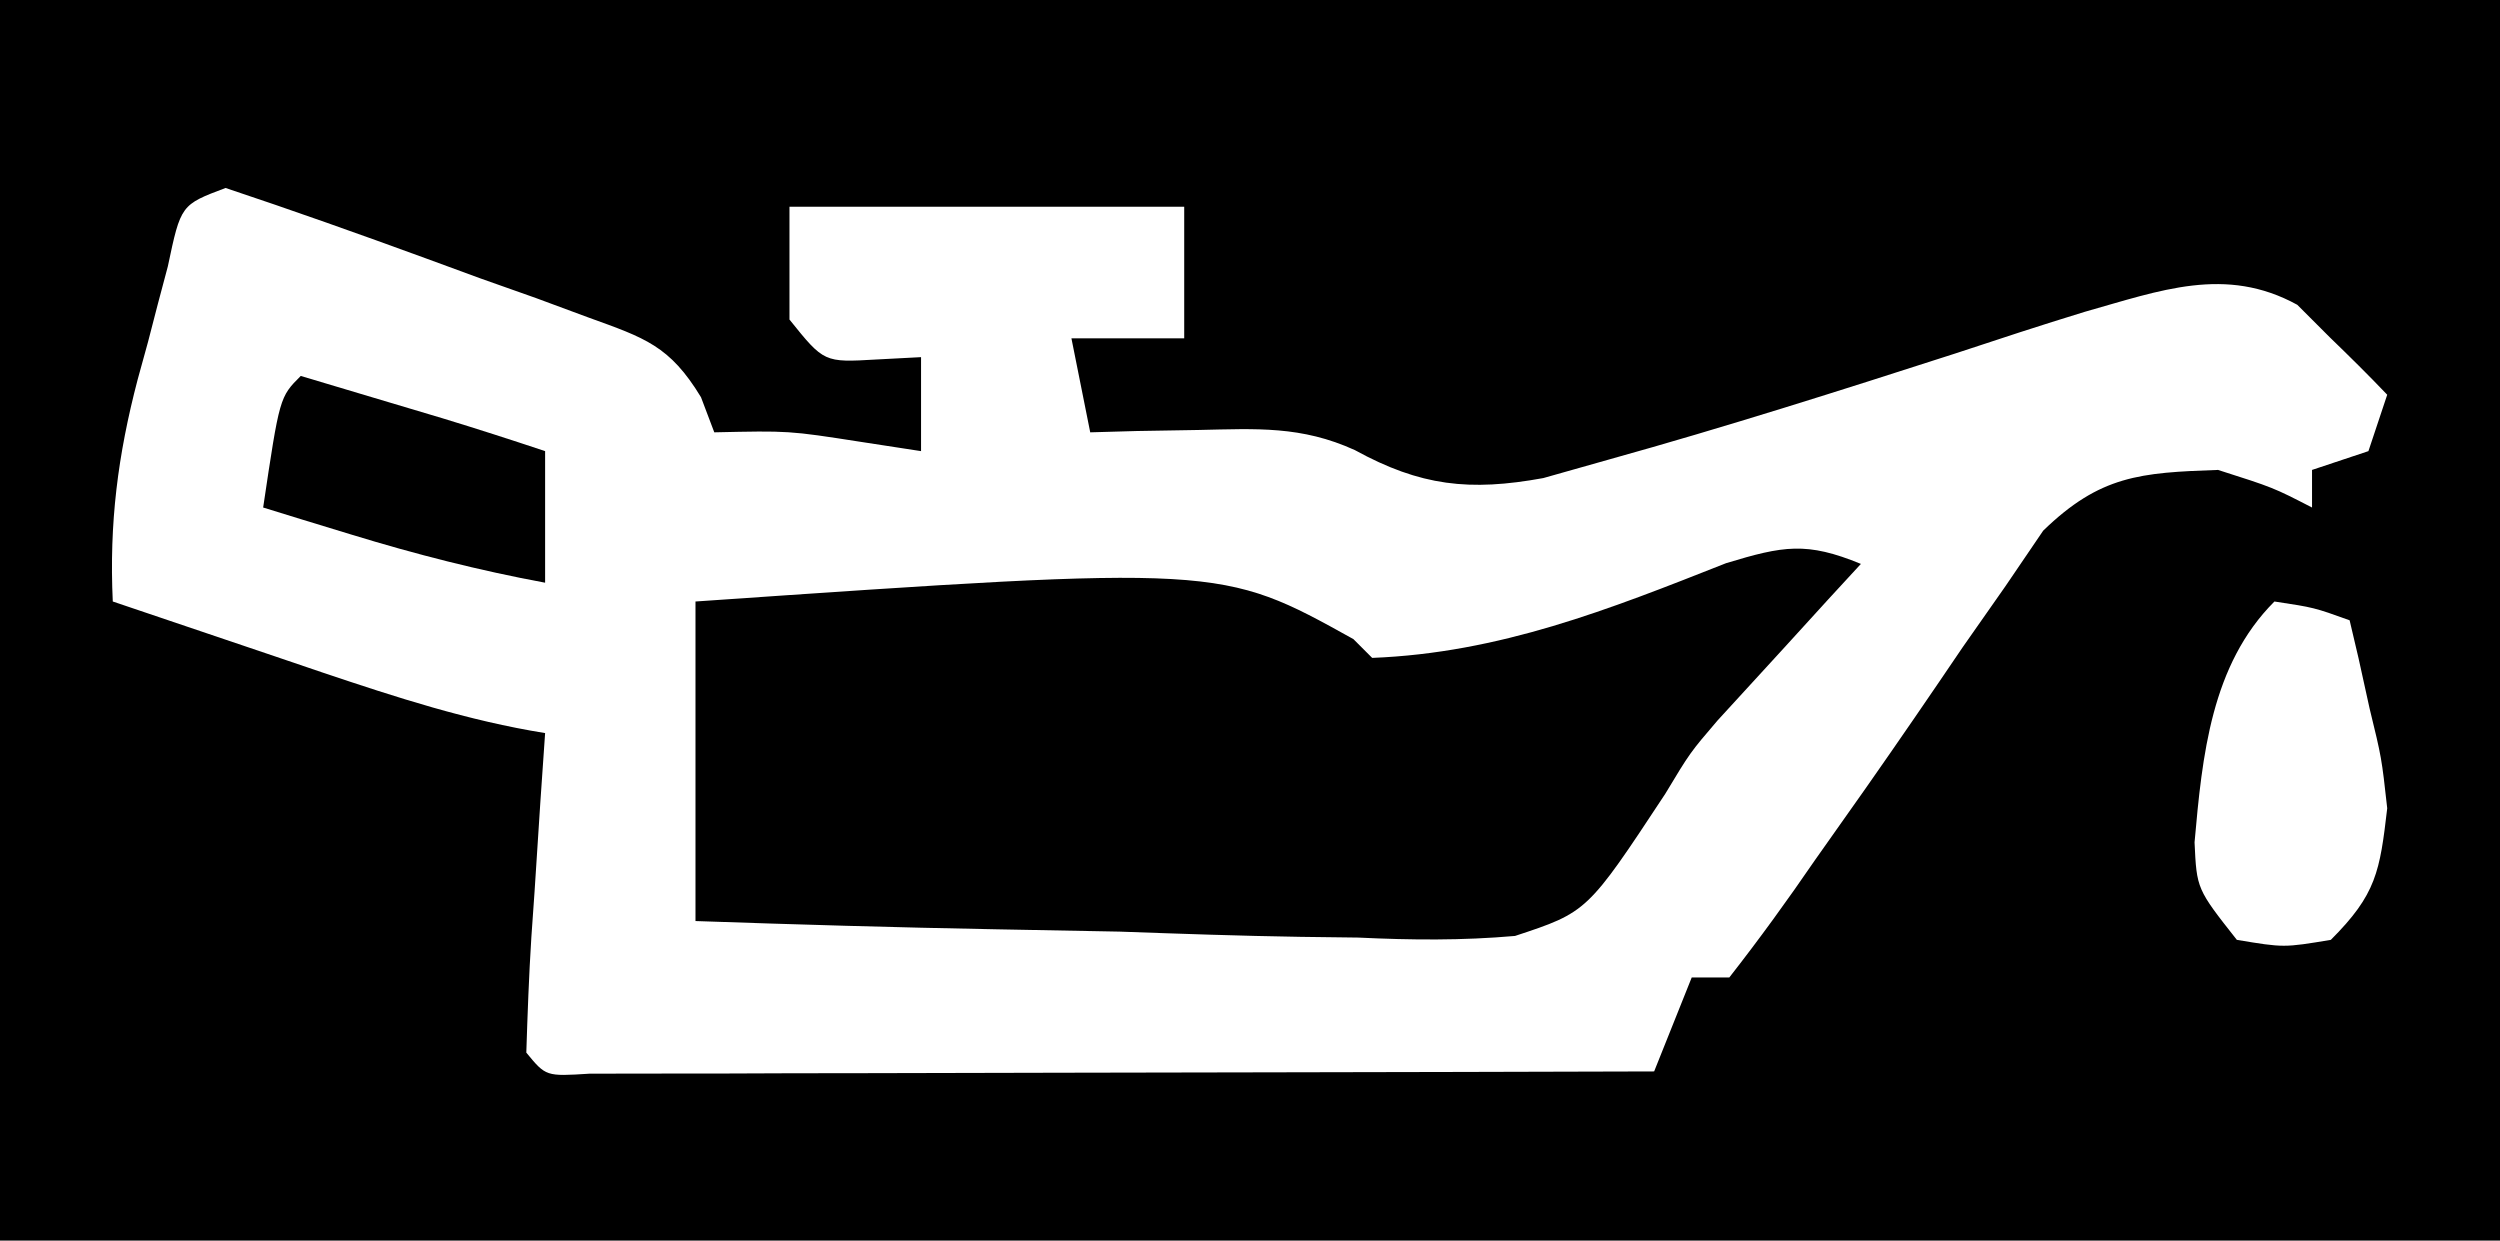
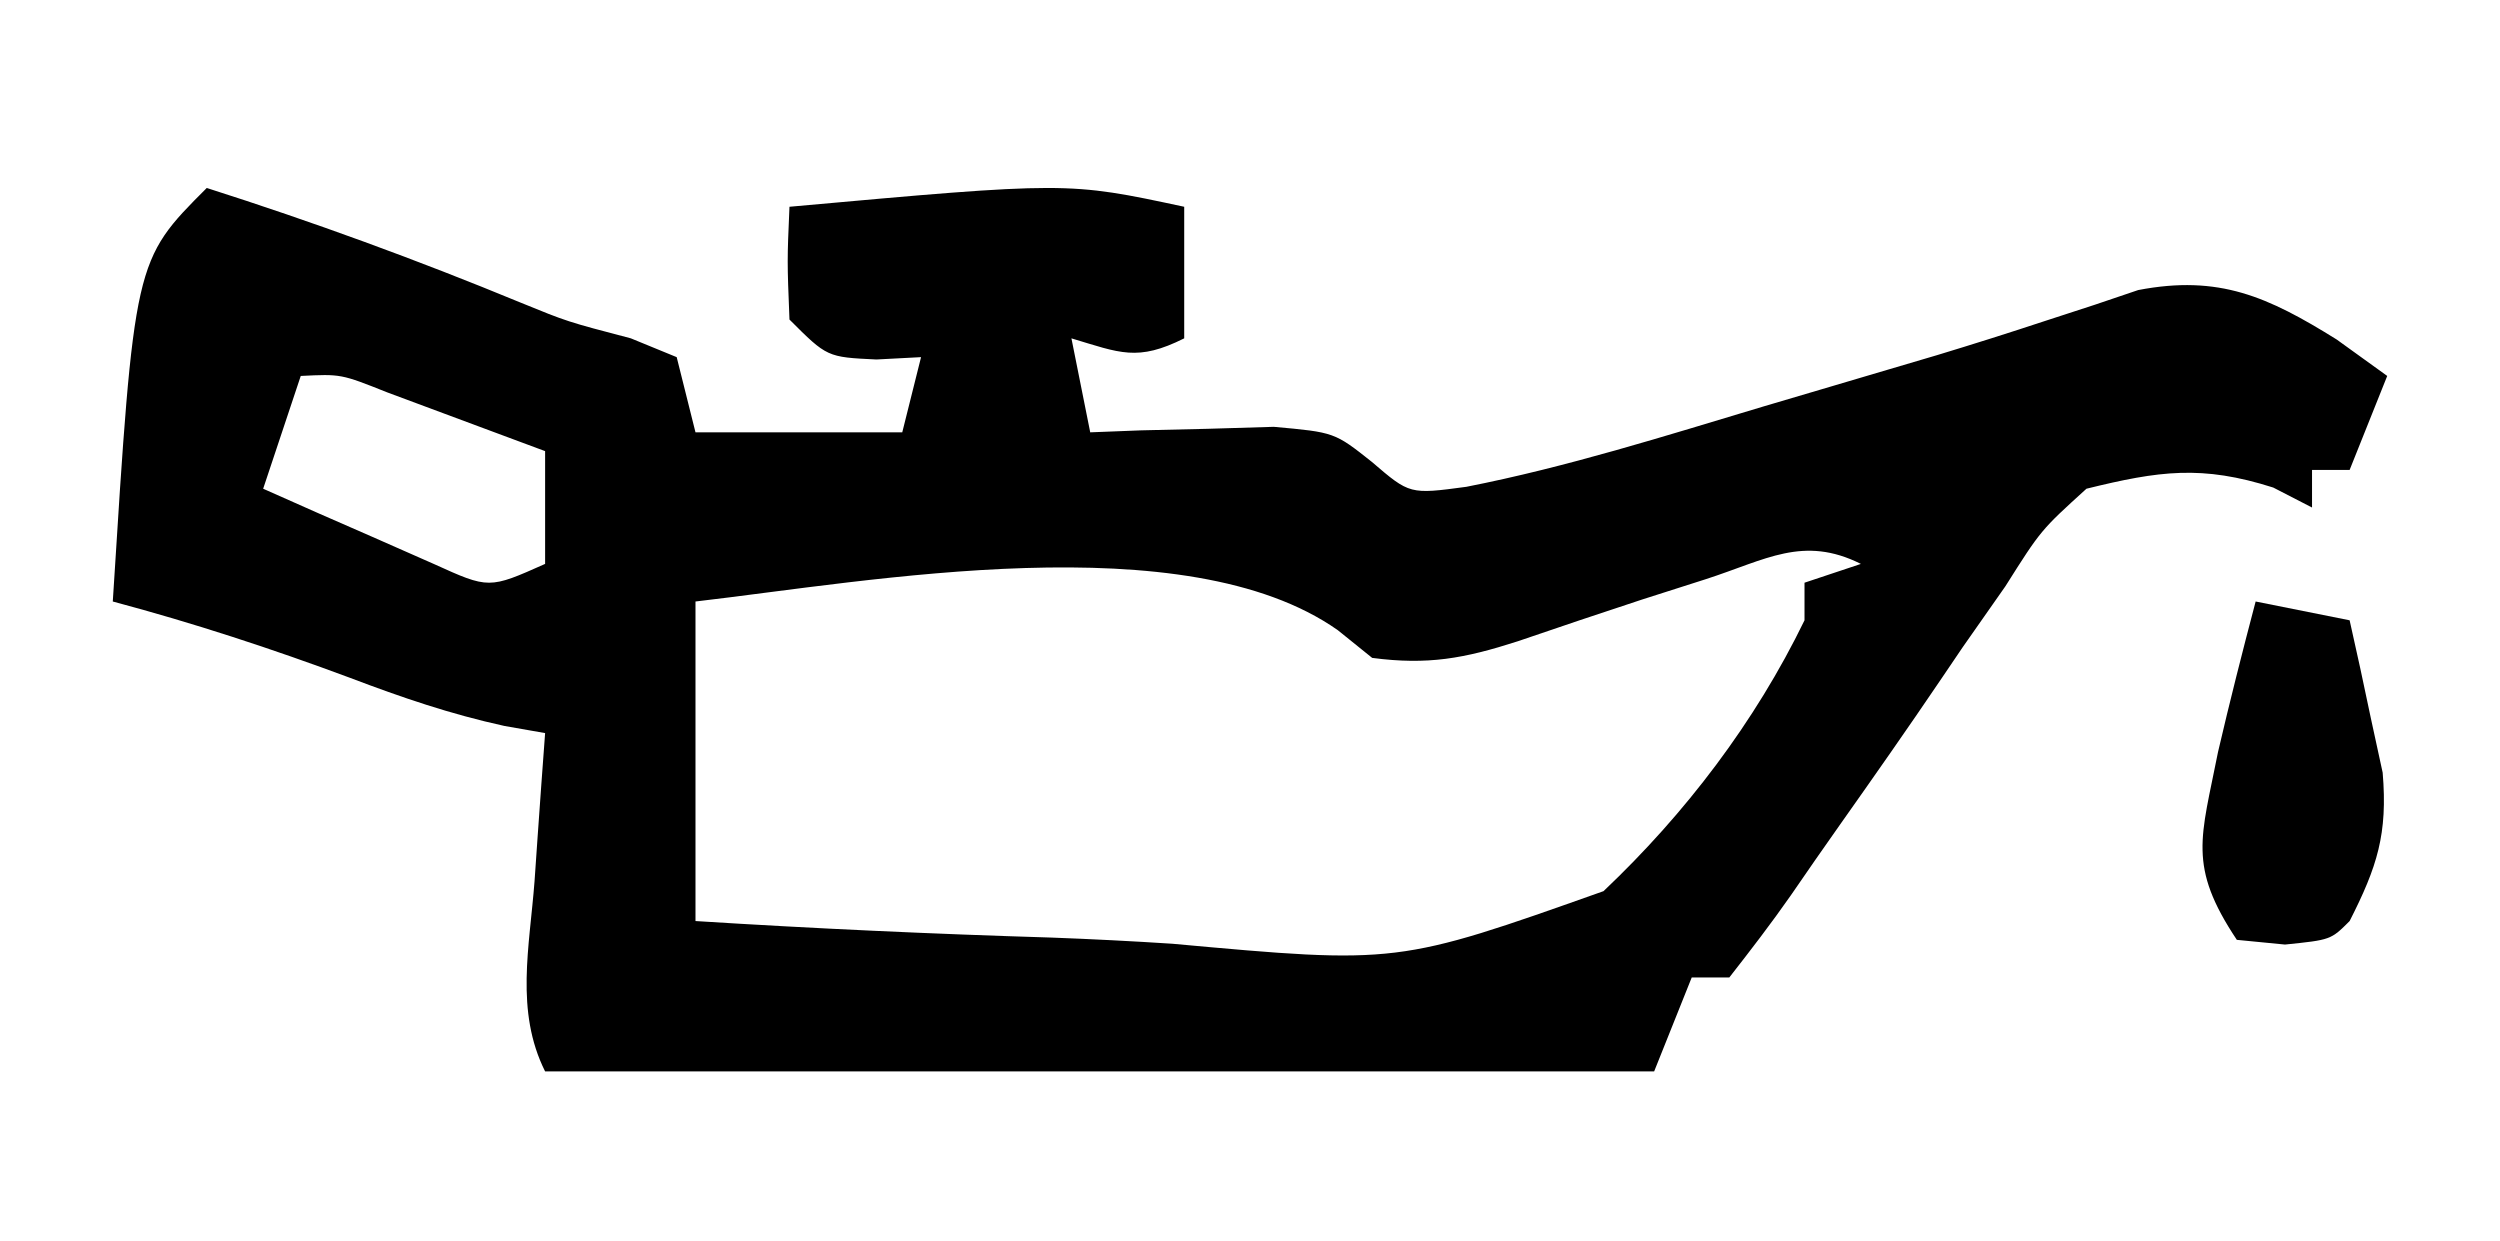
<svg xmlns="http://www.w3.org/2000/svg" version="1.1" width="133" height="66">
-   <path d="M0 0 C43.89 0 87.78 0 133 0 C133 21.78 133 43.56 133 66 C89.11 66 45.22 66 0 66 C0 44.22 0 22.44 0 0 Z M92 1 C93 3 93 3 93 3 Z M12 10 C9.621 10.896 9.621 10.896 8.93 14.168 C8.57 15.506 8.218 16.846 7.875 18.188 C7.693 18.848 7.511 19.509 7.324 20.189 C6.267 24.216 5.806 27.844 6 32 C8.895 32.983 11.791 33.961 14.688 34.938 C15.504 35.215 16.321 35.493 17.162 35.779 C21.085 37.097 24.901 38.341 29 39 C28.916 40.216 28.832 41.431 28.746 42.684 C28.643 44.268 28.54 45.853 28.438 47.438 C28.381 48.24 28.325 49.042 28.268 49.869 C28.138 51.911 28.065 53.955 28 56 C29.043 57.267 29.043 57.267 31.36 57.12 C32.929 57.117 32.929 57.117 34.53 57.114 C36.301 57.113 36.301 57.113 38.109 57.113 C40.037 57.106 40.037 57.106 42.004 57.098 C43.312 57.096 44.62 57.095 45.968 57.093 C49.452 57.09 52.935 57.08 56.419 57.069 C59.971 57.058 63.524 57.054 67.076 57.049 C74.051 57.038 81.025 57.021 88 57 C88.66 55.35 89.32 53.7 90 52 C90.66 52 91.32 52 92 52 C93.605 49.949 95.092 47.895 96.562 45.75 C97.466 44.47 98.369 43.19 99.273 41.91 C101.009 39.433 102.719 36.939 104.414 34.434 C105.164 33.362 105.915 32.291 106.688 31.188 C107.683 29.724 107.683 29.724 108.699 28.23 C111.725 25.297 113.853 25.142 118 25 C120.938 25.938 120.938 25.938 123 27 C123 26.34 123 25.68 123 25 C123.99 24.67 124.98 24.34 126 24 C126.33 23.01 126.66 22.02 127 21 C126.004 19.955 124.976 18.94 123.938 17.938 C123.369 17.369 122.801 16.801 122.215 16.215 C118.395 14.12 114.93 15.456 110.898 16.592 C108.587 17.3 106.294 18.051 104 18.812 C97.9 20.779 91.8 22.718 85.625 24.438 C84.462 24.766 83.3 25.095 82.102 25.434 C78.185 26.149 75.57 25.862 72.078 23.945 C69.232 22.65 66.859 22.807 63.75 22.875 C62.134 22.902 62.134 22.902 60.484 22.93 C59.665 22.953 58.845 22.976 58 23 C57.505 20.525 57.505 20.525 57 18 C58.98 18 60.96 18 63 18 C63 15.69 63 13.38 63 11 C56.07 11 49.14 11 42 11 C42 12.98 42 14.96 42 17 C43.839 19.287 43.839 19.287 46.625 19.125 C47.409 19.084 48.193 19.043 49 19 C49 20.65 49 22.3 49 24 C47.928 23.835 46.855 23.67 45.75 23.5 C41.97 22.912 41.97 22.912 38 23 C37.767 22.383 37.533 21.767 37.293 21.132 C35.63 18.389 34.305 17.977 31.316 16.895 C30.389 16.551 29.461 16.207 28.506 15.854 C27.535 15.51 26.563 15.166 25.562 14.812 C24.595 14.457 23.628 14.102 22.631 13.736 C19.101 12.445 15.566 11.189 12 10 Z M121 32 C117.633 35.367 117.16 40.202 116.75 44.812 C116.865 47.292 116.865 47.292 119 50 C121.5 50.417 121.5 50.417 124 50 C126.426 47.574 126.607 46.366 127 43 C126.703 40.316 126.703 40.316 126.062 37.688 C125.868 36.804 125.673 35.921 125.473 35.012 C125.317 34.348 125.161 33.684 125 33 C123.108 32.319 123.108 32.319 121 32 Z " fill="#000000" transform="translate(0,0)" />
-   <path d="M0 0 C1.604 0.479 3.208 0.958 4.812 1.438 C6.152 1.838 6.152 1.838 7.52 2.246 C9.355 2.804 11.18 3.393 13 4 C13 6.31 13 8.62 13 11 C9.483 10.347 6.107 9.486 2.688 8.438 C1.804 8.168 0.921 7.899 0.012 7.621 C-0.652 7.416 -1.316 7.211 -2 7 C-1.125 1.125 -1.125 1.125 0 0 Z " fill="#000000" transform="translate(16,20)" />
-   <path d="M0 0 C-0.568 0.617 -1.137 1.235 -1.723 1.871 C-2.881 3.141 -2.881 3.141 -4.062 4.438 C-5.251 5.736 -6.44 7.035 -7.63 8.333 C-9.088 10.037 -9.088 10.037 -10.412 12.237 C-14.556 18.523 -14.556 18.523 -18.401 19.792 C-21.223 20.04 -23.916 20.014 -26.746 19.879 C-27.757 19.866 -28.768 19.853 -29.81 19.84 C-33.022 19.79 -36.228 19.677 -39.438 19.562 C-41.622 19.517 -43.806 19.476 -45.99 19.439 C-51.329 19.341 -56.664 19.185 -62 19 C-62 13.39 -62 7.78 -62 2 C-34.067 0.074 -34.067 0.074 -27 4 C-26.505 4.495 -26.505 4.495 -26 5 C-19.217 4.734 -13.418 2.429 -7.172 -0.039 C-4.116 -0.965 -2.891 -1.188 0 0 Z " fill="#000000" transform="translate(99,30)" />
+   <path d="M0 0 C5.667 1.807 11.197 3.828 16.695 6.098 C19.177 7.113 19.177 7.113 22.562 8 C23.769 8.495 23.769 8.495 25 9 C25.33 10.32 25.66 11.64 26 13 C29.63 13 33.26 13 37 13 C37.33 11.68 37.66 10.36 38 9 C37.216 9.041 36.432 9.082 35.625 9.125 C33 9 33 9 31 7 C30.875 3.875 30.875 3.875 31 1 C45.781 -0.333 45.781 -0.333 52 1 C52 3.31 52 5.62 52 8 C49.509 9.245 48.589 8.777 46 8 C46.495 10.475 46.495 10.475 47 13 C48.338 12.948 48.338 12.948 49.703 12.895 C50.874 12.867 52.044 12.84 53.25 12.812 C54.41 12.778 55.57 12.743 56.766 12.707 C60 13 60 13 61.984 14.574 C63.999 16.304 63.999 16.304 67.012 15.898 C72.366 14.846 77.591 13.19 82.812 11.625 C83.842 11.321 84.871 11.017 85.932 10.703 C86.951 10.401 87.97 10.1 89.02 9.789 C90.022 9.493 91.024 9.197 92.057 8.892 C93.983 8.308 95.903 7.701 97.814 7.069 C98.684 6.786 99.553 6.503 100.449 6.211 C101.209 5.954 101.97 5.696 102.753 5.431 C107.057 4.605 109.653 5.784 113.312 8.062 C114.199 8.702 115.086 9.341 116 10 C115.34 11.65 114.68 13.3 114 15 C113.34 15 112.68 15 112 15 C112 15.66 112 16.32 112 17 C111.319 16.649 110.639 16.299 109.938 15.938 C106.14 14.726 103.863 15.049 100 16 C97.572 18.204 97.572 18.204 95.688 21.188 C94.937 22.259 94.187 23.33 93.414 24.434 C93.025 25.008 92.636 25.583 92.235 26.175 C90.489 28.755 88.701 31.305 86.904 33.849 C86.019 35.103 85.142 36.363 84.274 37.63 C83.232 39.122 82.122 40.566 81 42 C80.34 42 79.68 42 79 42 C78.34 43.65 77.68 45.3 77 47 C57.53 47 38.06 47 18 47 C16.393 43.787 17.175 40.37 17.438 36.875 C17.516 35.744 17.516 35.744 17.596 34.59 C17.725 32.726 17.862 30.863 18 29 C17.286 28.875 16.572 28.75 15.836 28.621 C12.965 27.992 10.371 27.105 7.625 26.062 C3.449 24.508 -0.696 23.148 -5 22 C-3.859 3.859 -3.859 3.859 0 0 Z M5 10 C4.34 11.98 3.68 13.96 3 16 C4.932 16.866 6.871 17.717 8.812 18.562 C10.431 19.276 10.431 19.276 12.082 20.004 C15.011 21.333 15.011 21.333 18 20 C18 18.02 18 16.04 18 14 C16.21 13.329 14.418 12.664 12.625 12 C11.627 11.629 10.63 11.258 9.602 10.875 C7.142 9.894 7.142 9.894 5 10 Z M79.75 20.812 C78.631 21.17 77.512 21.527 76.359 21.895 C74.149 22.622 71.943 23.362 69.742 24.117 C66.896 25.034 64.961 25.39 62 25 C61.395 24.513 60.791 24.025 60.168 23.523 C52.062 17.827 35.347 20.916 26 22 C26 27.61 26 33.22 26 39 C32.312 39.399 38.617 39.687 44.939 39.879 C47.083 39.959 49.225 40.068 51.366 40.207 C63.347 41.299 63.347 41.299 74.306 37.41 C78.662 33.285 82.373 28.411 85 23 C85 22.34 85 21.68 85 21 C85.99 20.67 86.98 20.34 88 20 C84.931 18.466 82.95 19.779 79.75 20.812 Z " fill="#000000" transform="translate(11,10)" />
+   <path d="M0 0 C1.65 0.33 3.3 0.66 5 1 C5.393 2.725 5.763 4.455 6.125 6.188 C6.334 7.15 6.543 8.113 6.758 9.105 C7.031 12.367 6.469 14.109 5 17 C4 18 4 18 1.562 18.25 C0.717 18.168 -0.129 18.085 -1 18 C-3.63 14.056 -2.901 12.581 -2 8 C-1.377 5.319 -0.701 2.663 0 0 Z " fill="#000000" transform="translate(120,32)" />
</svg>
